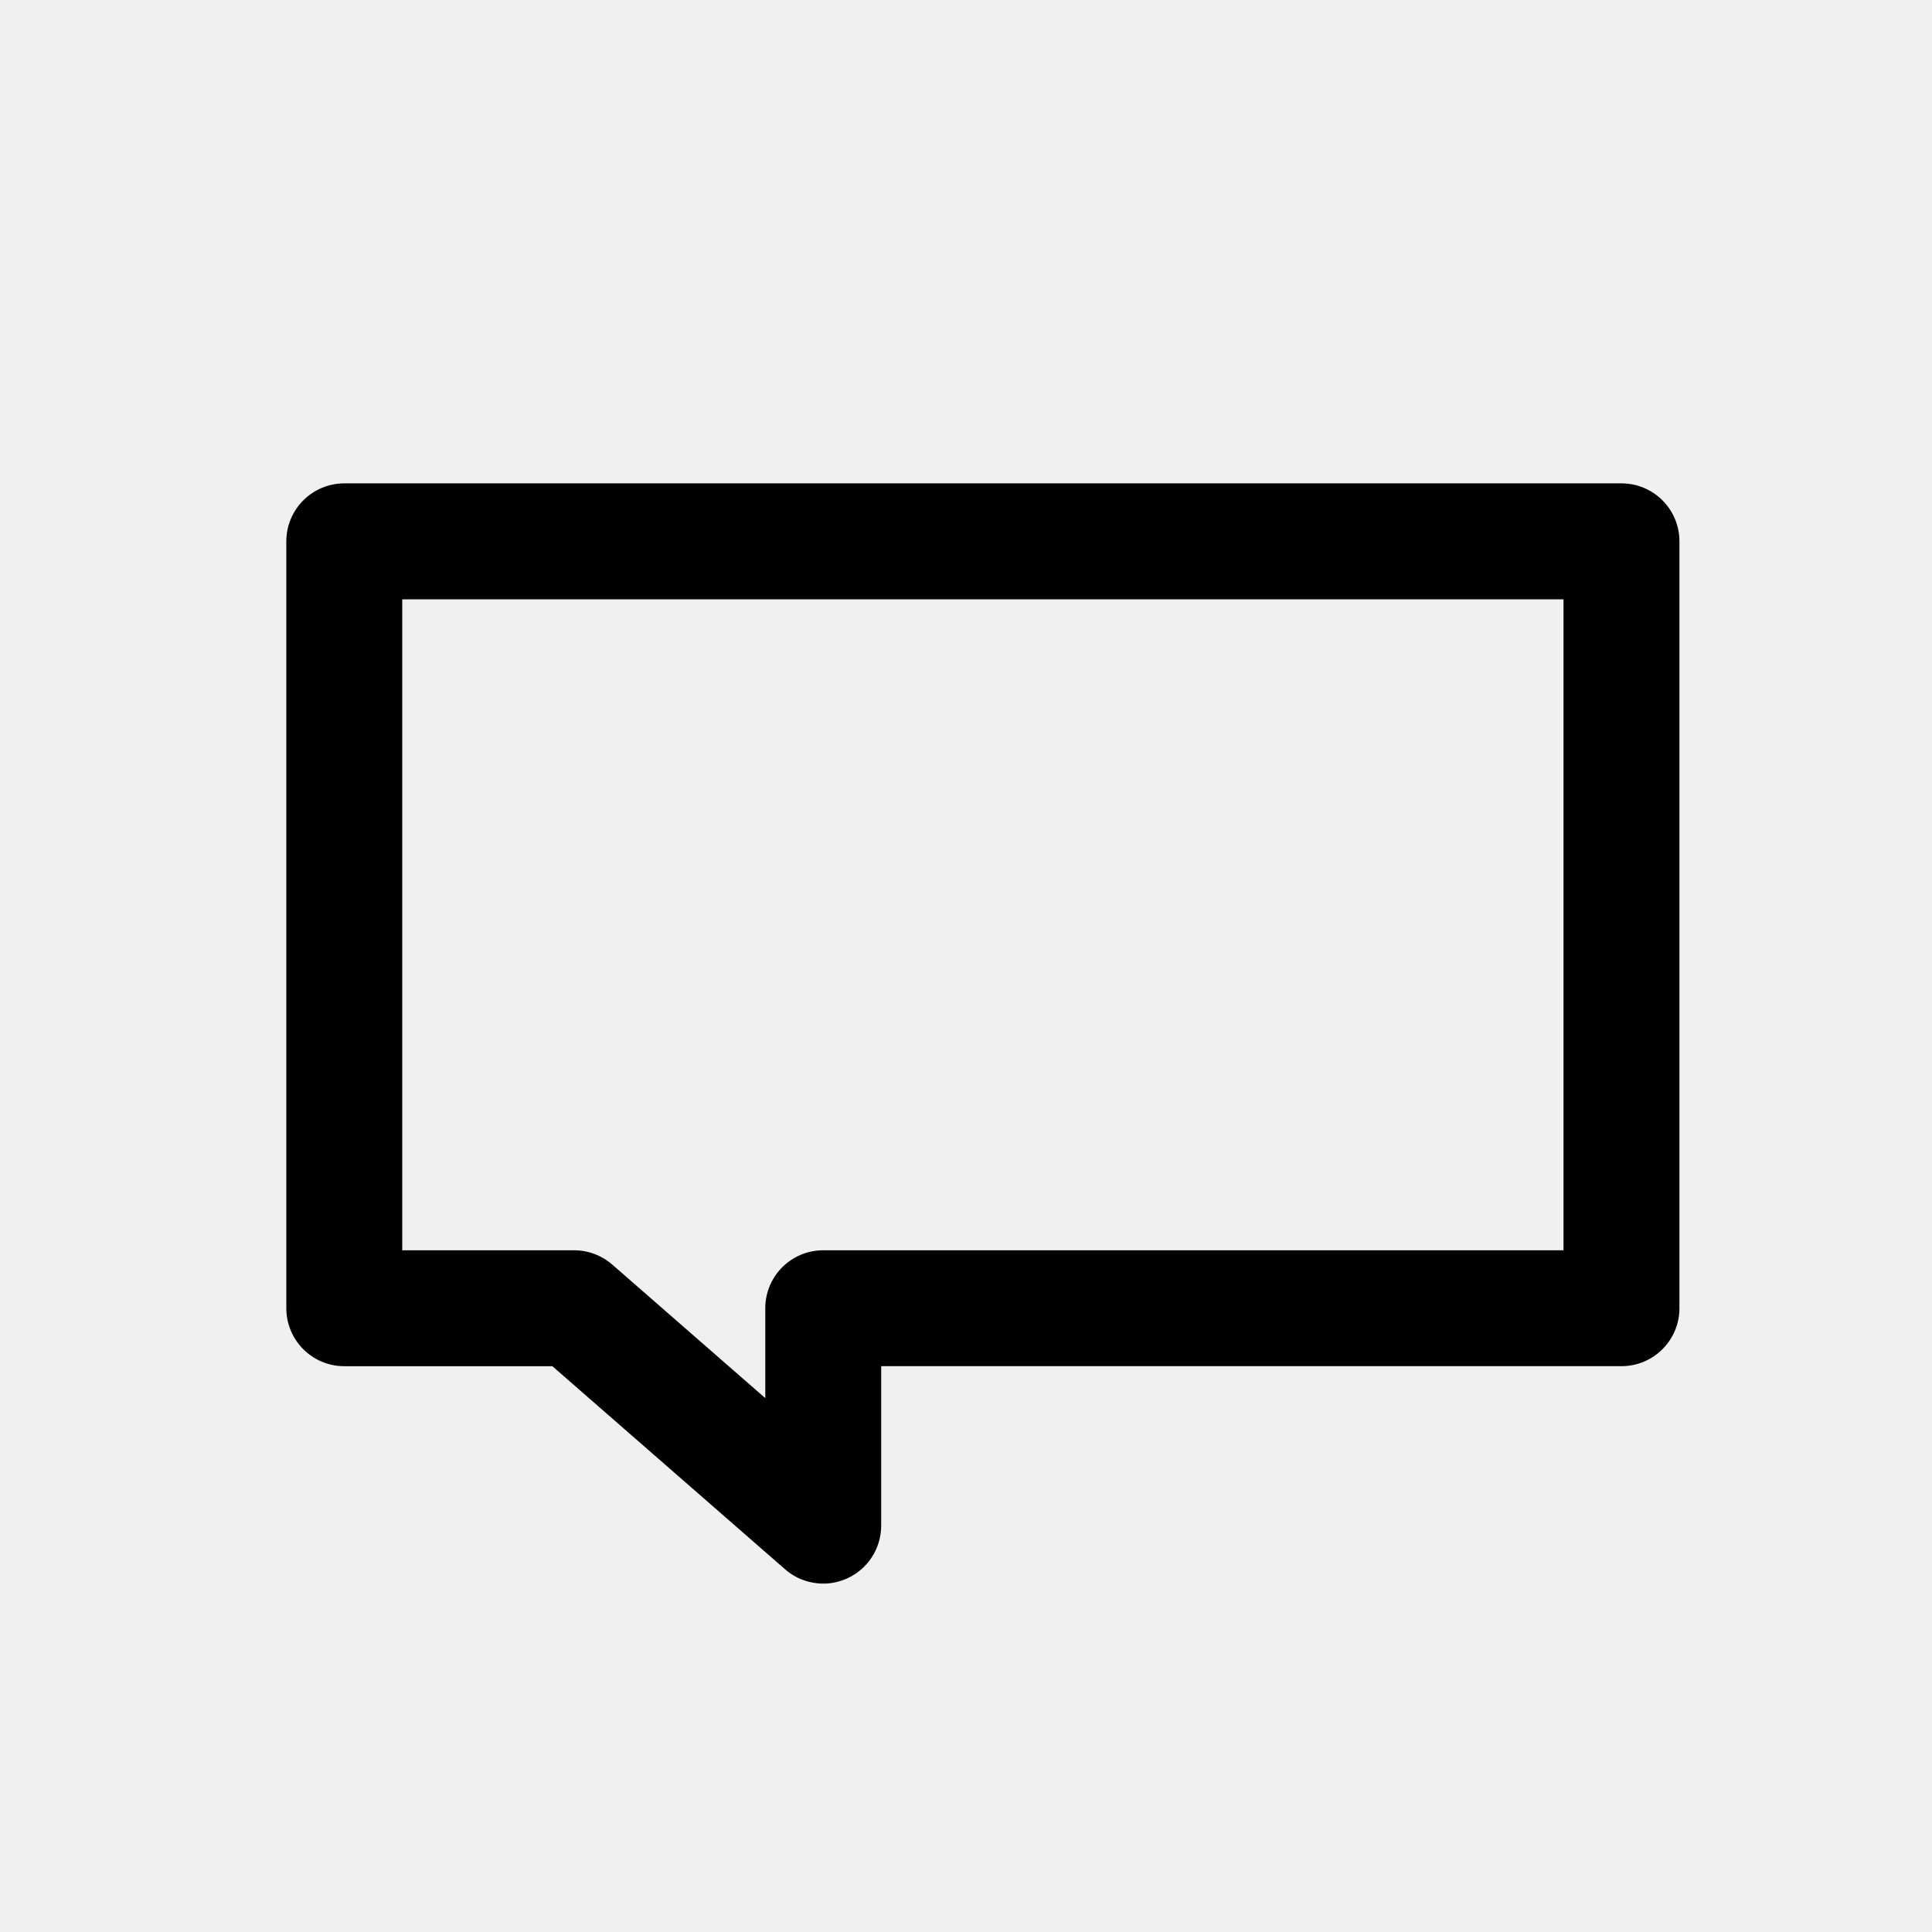
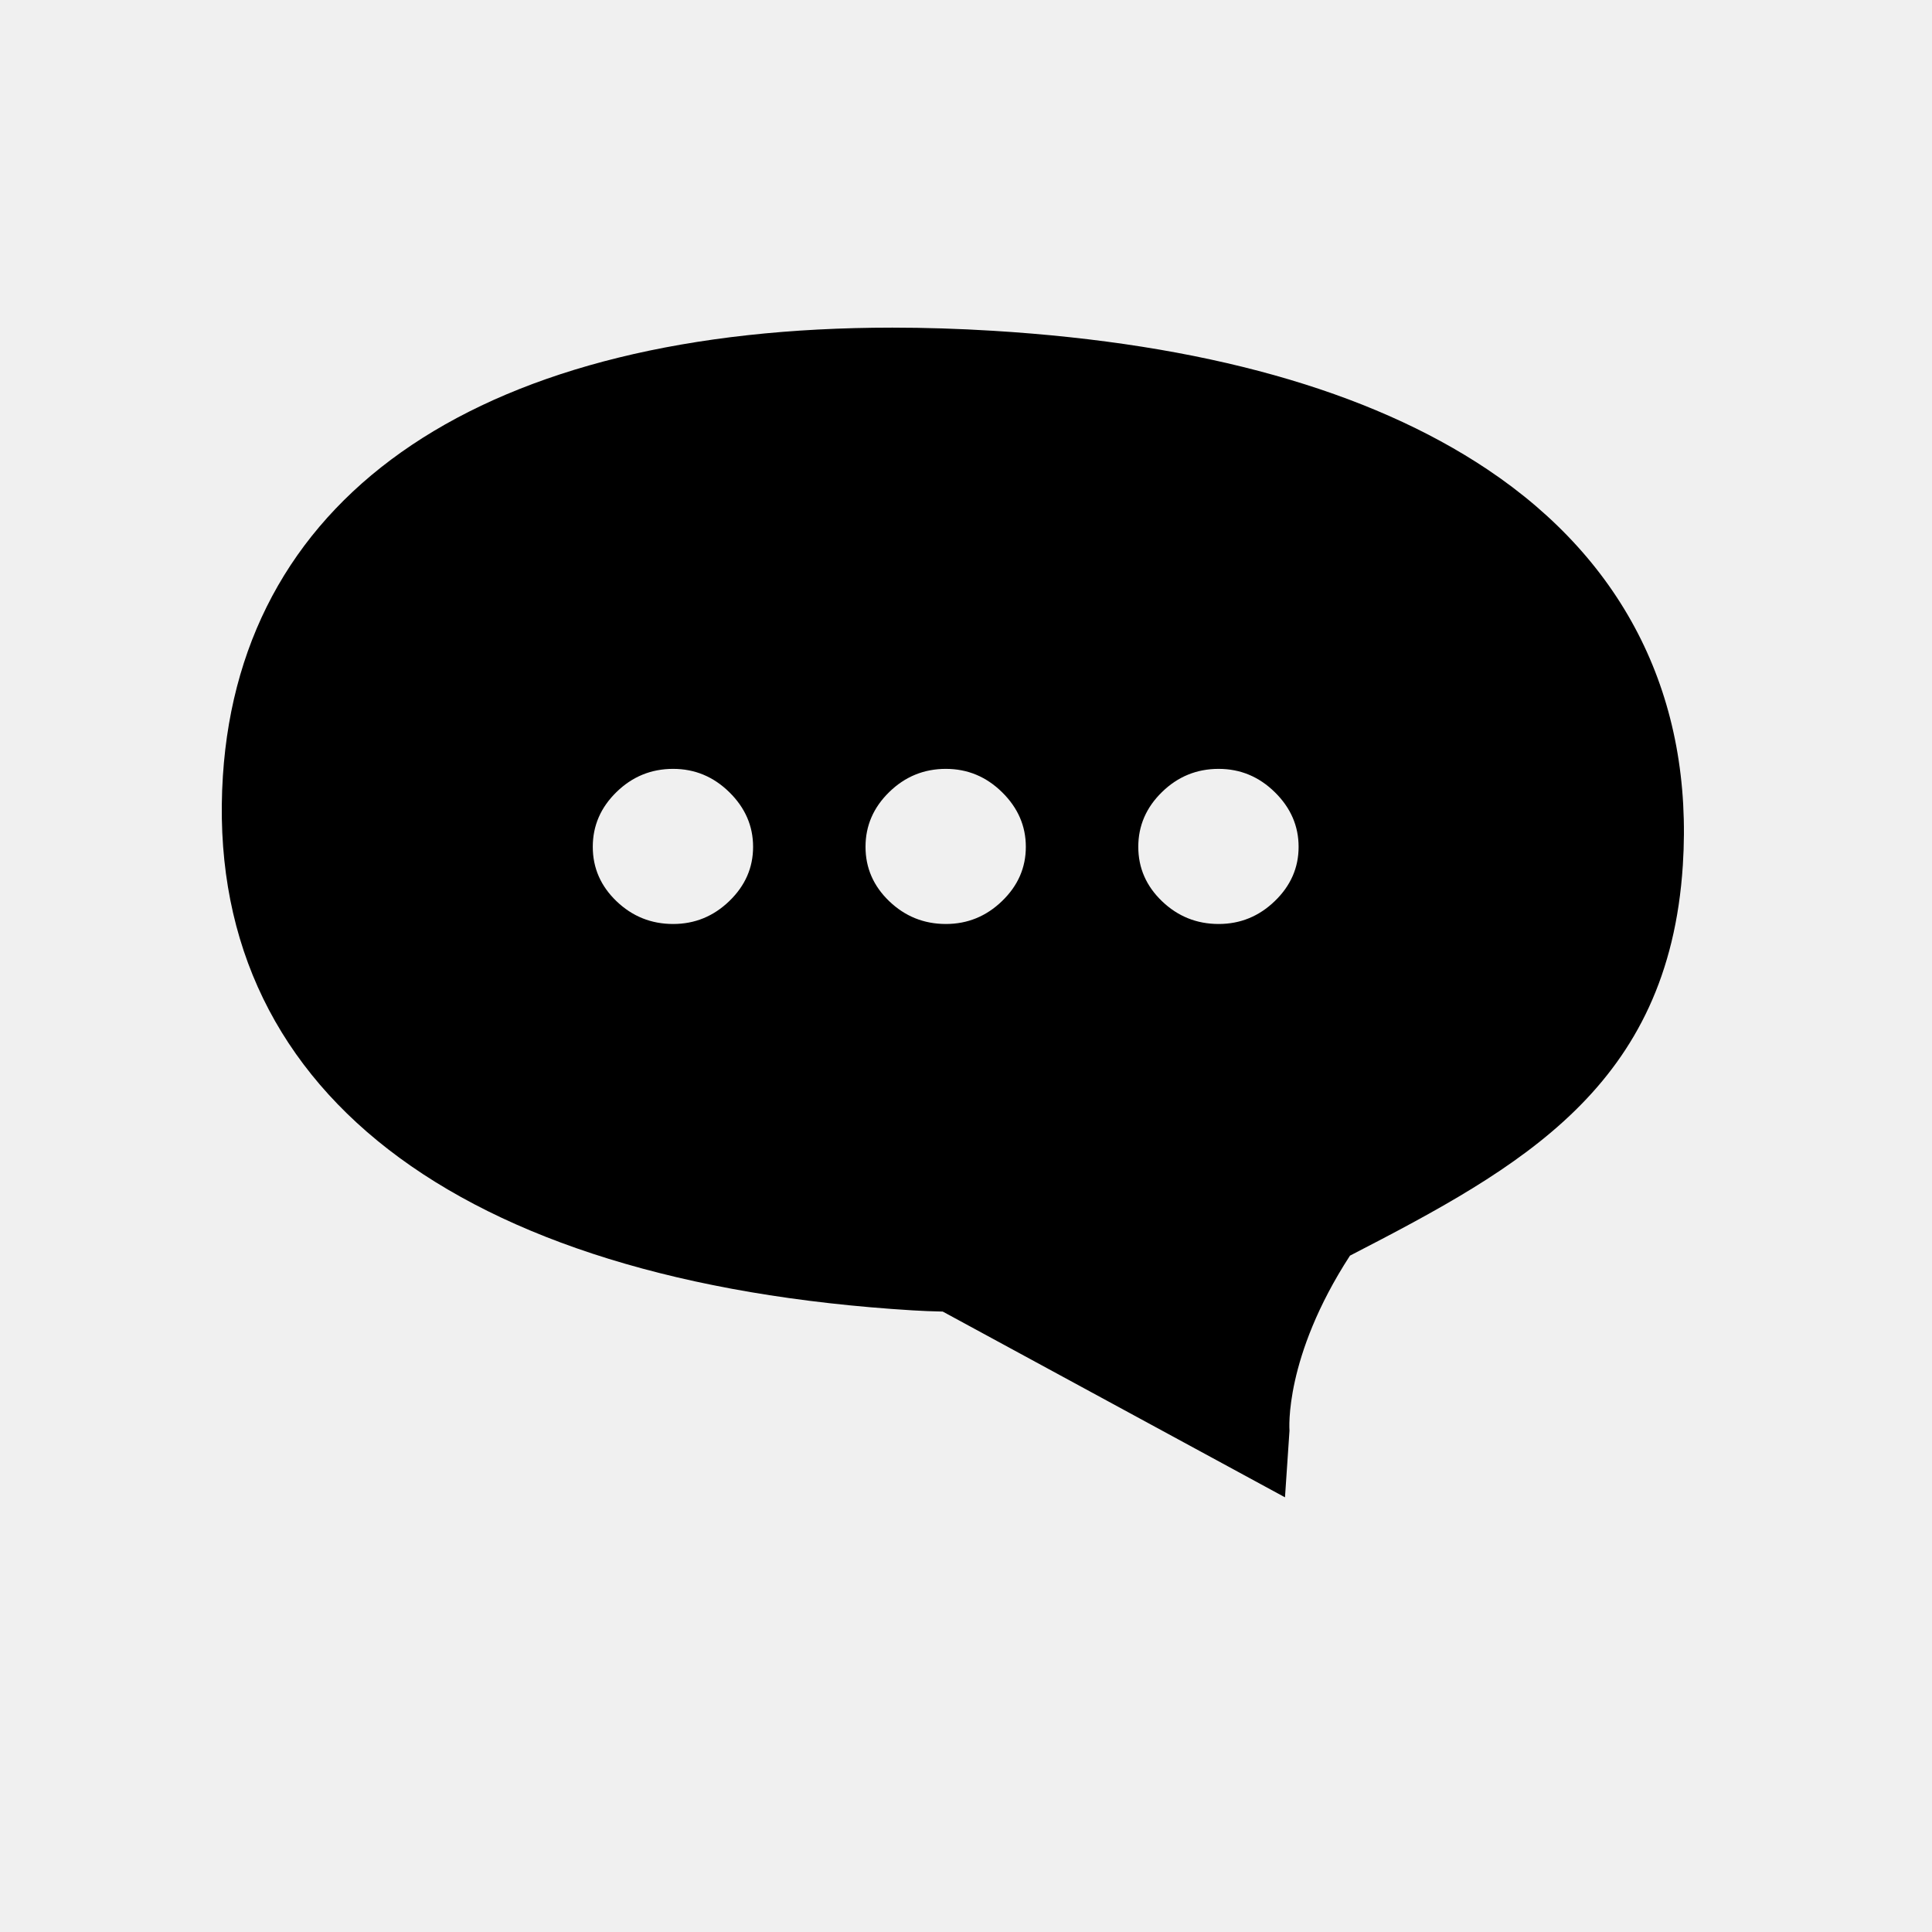
- <svg xmlns="http://www.w3.org/2000/svg" version="1.1" id="Layer_1" x="0px" y="0px" width="100px" height="100px" viewBox="0 0 100 100" enable-background="new 0 0 100 100" xml:space="preserve">
-   <g id="Captions" display="none">
-     <rect x="-192" display="inline" width="185" height="99" />
-     <rect y="-36" display="inline" width="100" height="30" />
-     <text transform="matrix(1 0 0 1 66 -19.5)" display="inline" font-family="'HelveticaEuro'" font-size="2.4">http://thenounproject.com</text>
-     <text transform="matrix(1 0 0 1 7.166 -24.5)" display="inline" font-family="'Helvetica-Fraction'" font-size="6.158">The Noun Project</text>
-     <text transform="matrix(1 0 0 1 8.2861 -19.7002)" display="inline" font-family="'Helvetica-Fraction'" font-size="4">Icon Template</text>
-     <text transform="matrix(1 0 0 1 -178.5 10.5)" display="inline" font-family="'Helvetica-Fraction'" font-size="6.158">Reminders</text>
-     <line display="inline" fill="#000000" stroke="#FFFFFF" stroke-miterlimit="10" x1="8" y1="-14.5" x2="18" y2="-14.5" />
-     <line display="inline" fill="#000000" stroke="#FFFFFF" stroke-miterlimit="10" x1="-179" y1="16.5" x2="-162" y2="16.5" />
-     <g display="inline">
-       <g>
-         <g>
-           <rect x="-170.802" y="31.318" width="8.721" height="8.642" />
-           <path d="M-164.455,42.312h4.747v-4.703h-4.747V42.312z M-159.266,42.749h-5.63V37.17h5.63V42.749L-159.266,42.749z       M-166.221,44.062h8.279v-8.203h-8.279V44.062L-166.221,44.062z M-157.5,44.5h-9.163v-9.079h9.163V44.5L-157.5,44.5z" />
-           <polygon points="-166.149,44.133 -166.292,43.991 -158.013,35.787 -157.871,35.929     " />
-         </g>
-       </g>
-     </g>
-     <rect x="-179" y="58" display="inline" fill="none" width="35" height="32.5" />
-     <text transform="matrix(1 0 0 1 -179 60.1572)" display="inline" font-family="'Helvetica-Fraction'" font-size="3">Strokes</text>
-     <text transform="matrix(1 0 0 1 -179 65.1572)" display="inline" font-family="'HelveticaEuro'" font-size="2.4">Try to keep strokes at 4px</text>
-     <text transform="matrix(1 0 0 1 -179 70.1572)" display="inline" font-family="'HelveticaEuro'" font-size="2.4">Minimum stroke weight is 2px</text>
-     <text transform="matrix(1 0 0 1 -179 74.6572)" display="inline" font-family="'HelveticaEuro'" font-size="2.4">For thicker strokes use even </text>
-     <text transform="matrix(1 0 0 1 -179 77.6572)" display="inline" font-family="'HelveticaEuro'" font-size="2.4">numbers: 6px, 8px etc.</text>
-     <text transform="matrix(1 0 0 1 -179 82.1572)" display="inline" font-family="'Helvetica-Fraction'" font-size="2.4">Remember to expand strokes </text>
-     <text transform="matrix(1 0 0 1 -179 85.1572)" display="inline" font-family="'Helvetica-Fraction'" font-size="2.4">before saving as an SVG </text>
-     <rect x="-136.5" y="58" display="inline" fill="none" width="35" height="32.5" />
-     <text transform="matrix(1 0 0 1 -136.5 60.1572)" display="inline" font-family="'Helvetica-Fraction'" font-size="3">Size</text>
-     <text transform="matrix(1 0 0 1 -136.5 65.1572)" display="inline" font-family="'HelveticaEuro'" font-size="2.4">Cannot be wider or taller than </text>
-     <text transform="matrix(1 0 0 1 -136.5 68.6572)" display="inline" font-family="'HelveticaEuro'" font-size="2.4">100px (artboard size)</text>
-     <text transform="matrix(1 0 0 1 -136.5 73.6572)" display="inline" font-family="'HelveticaEuro'" font-size="2.4">Scale your icon to fill as much of </text>
-     <text transform="matrix(1 0 0 1 -136.5 76.6572)" display="inline" font-family="'HelveticaEuro'" font-size="2.4">the artboard as possible</text>
-     <rect x="-94" y="58" display="inline" fill="none" width="35" height="32.5" />
-     <text transform="matrix(1 0 0 1 -94 60.1572)" display="inline" font-family="'Helvetica-Fraction'" font-size="3">Ungroup</text>
-     <text transform="matrix(1 0 0 1 -94 65.1572)" display="inline" font-family="'HelveticaEuro'" font-size="2.4">If your design has more than one </text>
-     <text transform="matrix(1 0 0 1 -94 68.1572)" display="inline" font-family="'HelveticaEuro'" font-size="2.4">shape, make sure to ungroup</text>
-     <rect x="-50" y="58" display="inline" fill="none" width="35" height="32.5" />
-     <text transform="matrix(1 0 0 1 -50 60.1572)" display="inline" font-family="'Helvetica-Fraction'" font-size="3">Save as</text>
-     <text transform="matrix(1 0 0 1 -50 65.1572)" display="inline" font-family="'HelveticaEuro'" font-size="2.4">Save as .SVG and make sure </text>
-     <text transform="matrix(1 0 0 1 -50 68.1572)" display="inline" font-family="'HelveticaEuro'" font-size="2.4">“Use Artboards” is checked</text>
-     <text transform="matrix(1.0074 0 0 1 -125.542 30.5938)" display="inline" font-family="'HelveticaEuro'" font-size="2.573">100px</text>
-     <text transform="matrix(1.0074 0 0 1 -41 39)" display="inline" font-family="'Helvetica-Fraction'" font-size="5.146">.SVG</text>
-     <rect x="-126.514" y="34.815" display="inline" width="10.261" height="10.185" />
-     <rect x="-126.477" y="31.766" display="inline" width="0.522" height="2.337" />
-     <rect x="-116.812" y="31.766" display="inline" width="0.523" height="2.337" />
-     <rect x="-127" y="32.337" display="inline" width="11.233" height="0.572" />
-     <g display="inline">
-       <rect x="-83.805" y="33.844" width="10.305" height="10.156" />
-       <rect x="-76.809" y="28.707" width="3.308" height="3.261" />
-     </g>
-     <rect x="-178.5" y="22.5" display="inline" stroke="#FFFFFF" stroke-miterlimit="10" width="30" height="30" fill="#000000" />
-     <rect x="-136.5" y="22.5" display="inline" stroke="#FFFFFF" stroke-miterlimit="10" width="30" height="30" fill="#000000" />
-     <rect x="-93.5" y="22.5" display="inline" stroke="#FFFFFF" stroke-miterlimit="10" width="30" height="30" fill="#000000" />
-     <rect x="-49.5" y="22.5" display="inline" stroke="#FFFFFF" stroke-miterlimit="10" width="30" height="30" fill="#000000" />
-   </g>
+ <svg xmlns="http://www.w3.org/2000/svg" width="200" height="200">
  <g>
-     <path d="M42.611,81.967c-0.712,0-1.416-0.253-1.973-0.739L28.59,70.714H17.82c-1.657,0-3-1.343-3-3V28.019   c0-0.795,0.316-1.559,0.879-2.121c0.563-0.563,1.326-0.879,2.121-0.879l66.107,0c1.657,0,3,1.343,3,3v39.694c0,1.657-1.343,3-3,3   H45.61v8.253c0,1.177-0.688,2.244-1.758,2.731C43.454,81.879,43.031,81.967,42.611,81.967z M20.82,64.714h8.896   c0.725,0,1.426,0.263,1.973,0.739l7.922,6.914v-4.653c0-1.657,1.343-3,3-3h38.316V31.02l-60.107,0V64.714z" />
+     <path fill="black" id="svg_1" d="m153.957,48.581c-12.253,-8.185 -29.463,-13.008 -51.155,-14.338c-3.543,-0.218 -7.05,-0.326 -10.426,-0.326c-42.141,0 -67.4,16.911 -69.302,46.398c-2.077,32.257 23.95,52.426 71.403,55.334c0.981,0.06 1.999,0.101 3.117,0.125l35.428,19.228l0.465,-6.894c-0.007,-0.104 -0.582,-7.576 6.261,-18.124c17.821,-9.197 32.986,-17.537 34.458,-40.407c1.111,-17.228 -5.89,-31.406 -20.25,-40.996zm-78.455,44.693c-1.638,1.585 -3.578,2.377 -5.819,2.377c-2.269,0 -4.222,-0.786 -5.861,-2.355c-1.638,-1.57 -2.458,-3.448 -2.458,-5.633s0.819,-4.076 2.458,-5.674c1.638,-1.598 3.593,-2.396 5.861,-2.396c2.241,0 4.18,0.805 5.819,2.418c1.638,1.611 2.458,3.495 2.458,5.654s-0.819,4.024 -2.458,5.609zm28.234,0c-1.638,1.585 -3.578,2.377 -5.819,2.377c-2.269,0 -4.222,-0.786 -5.861,-2.355c-1.638,-1.57 -2.458,-3.448 -2.458,-5.633s0.819,-4.076 2.458,-5.674c1.638,-1.598 3.594,-2.396 5.861,-2.396c2.241,0 4.18,0.805 5.819,2.418c1.638,1.611 2.458,3.495 2.458,5.654s-0.817,4.024 -2.458,5.609zm28.237,0c-1.638,1.585 -3.578,2.377 -5.819,2.377c-2.269,0 -4.222,-0.786 -5.861,-2.355c-1.638,-1.57 -2.458,-3.448 -2.458,-5.633s0.819,-4.076 2.458,-5.674c1.638,-1.598 3.593,-2.396 5.861,-2.396c2.241,0 4.18,0.805 5.819,2.418c1.638,1.611 2.458,3.495 2.458,5.654s-0.819,4.024 -2.458,5.609z" />
  </g>
</svg>
